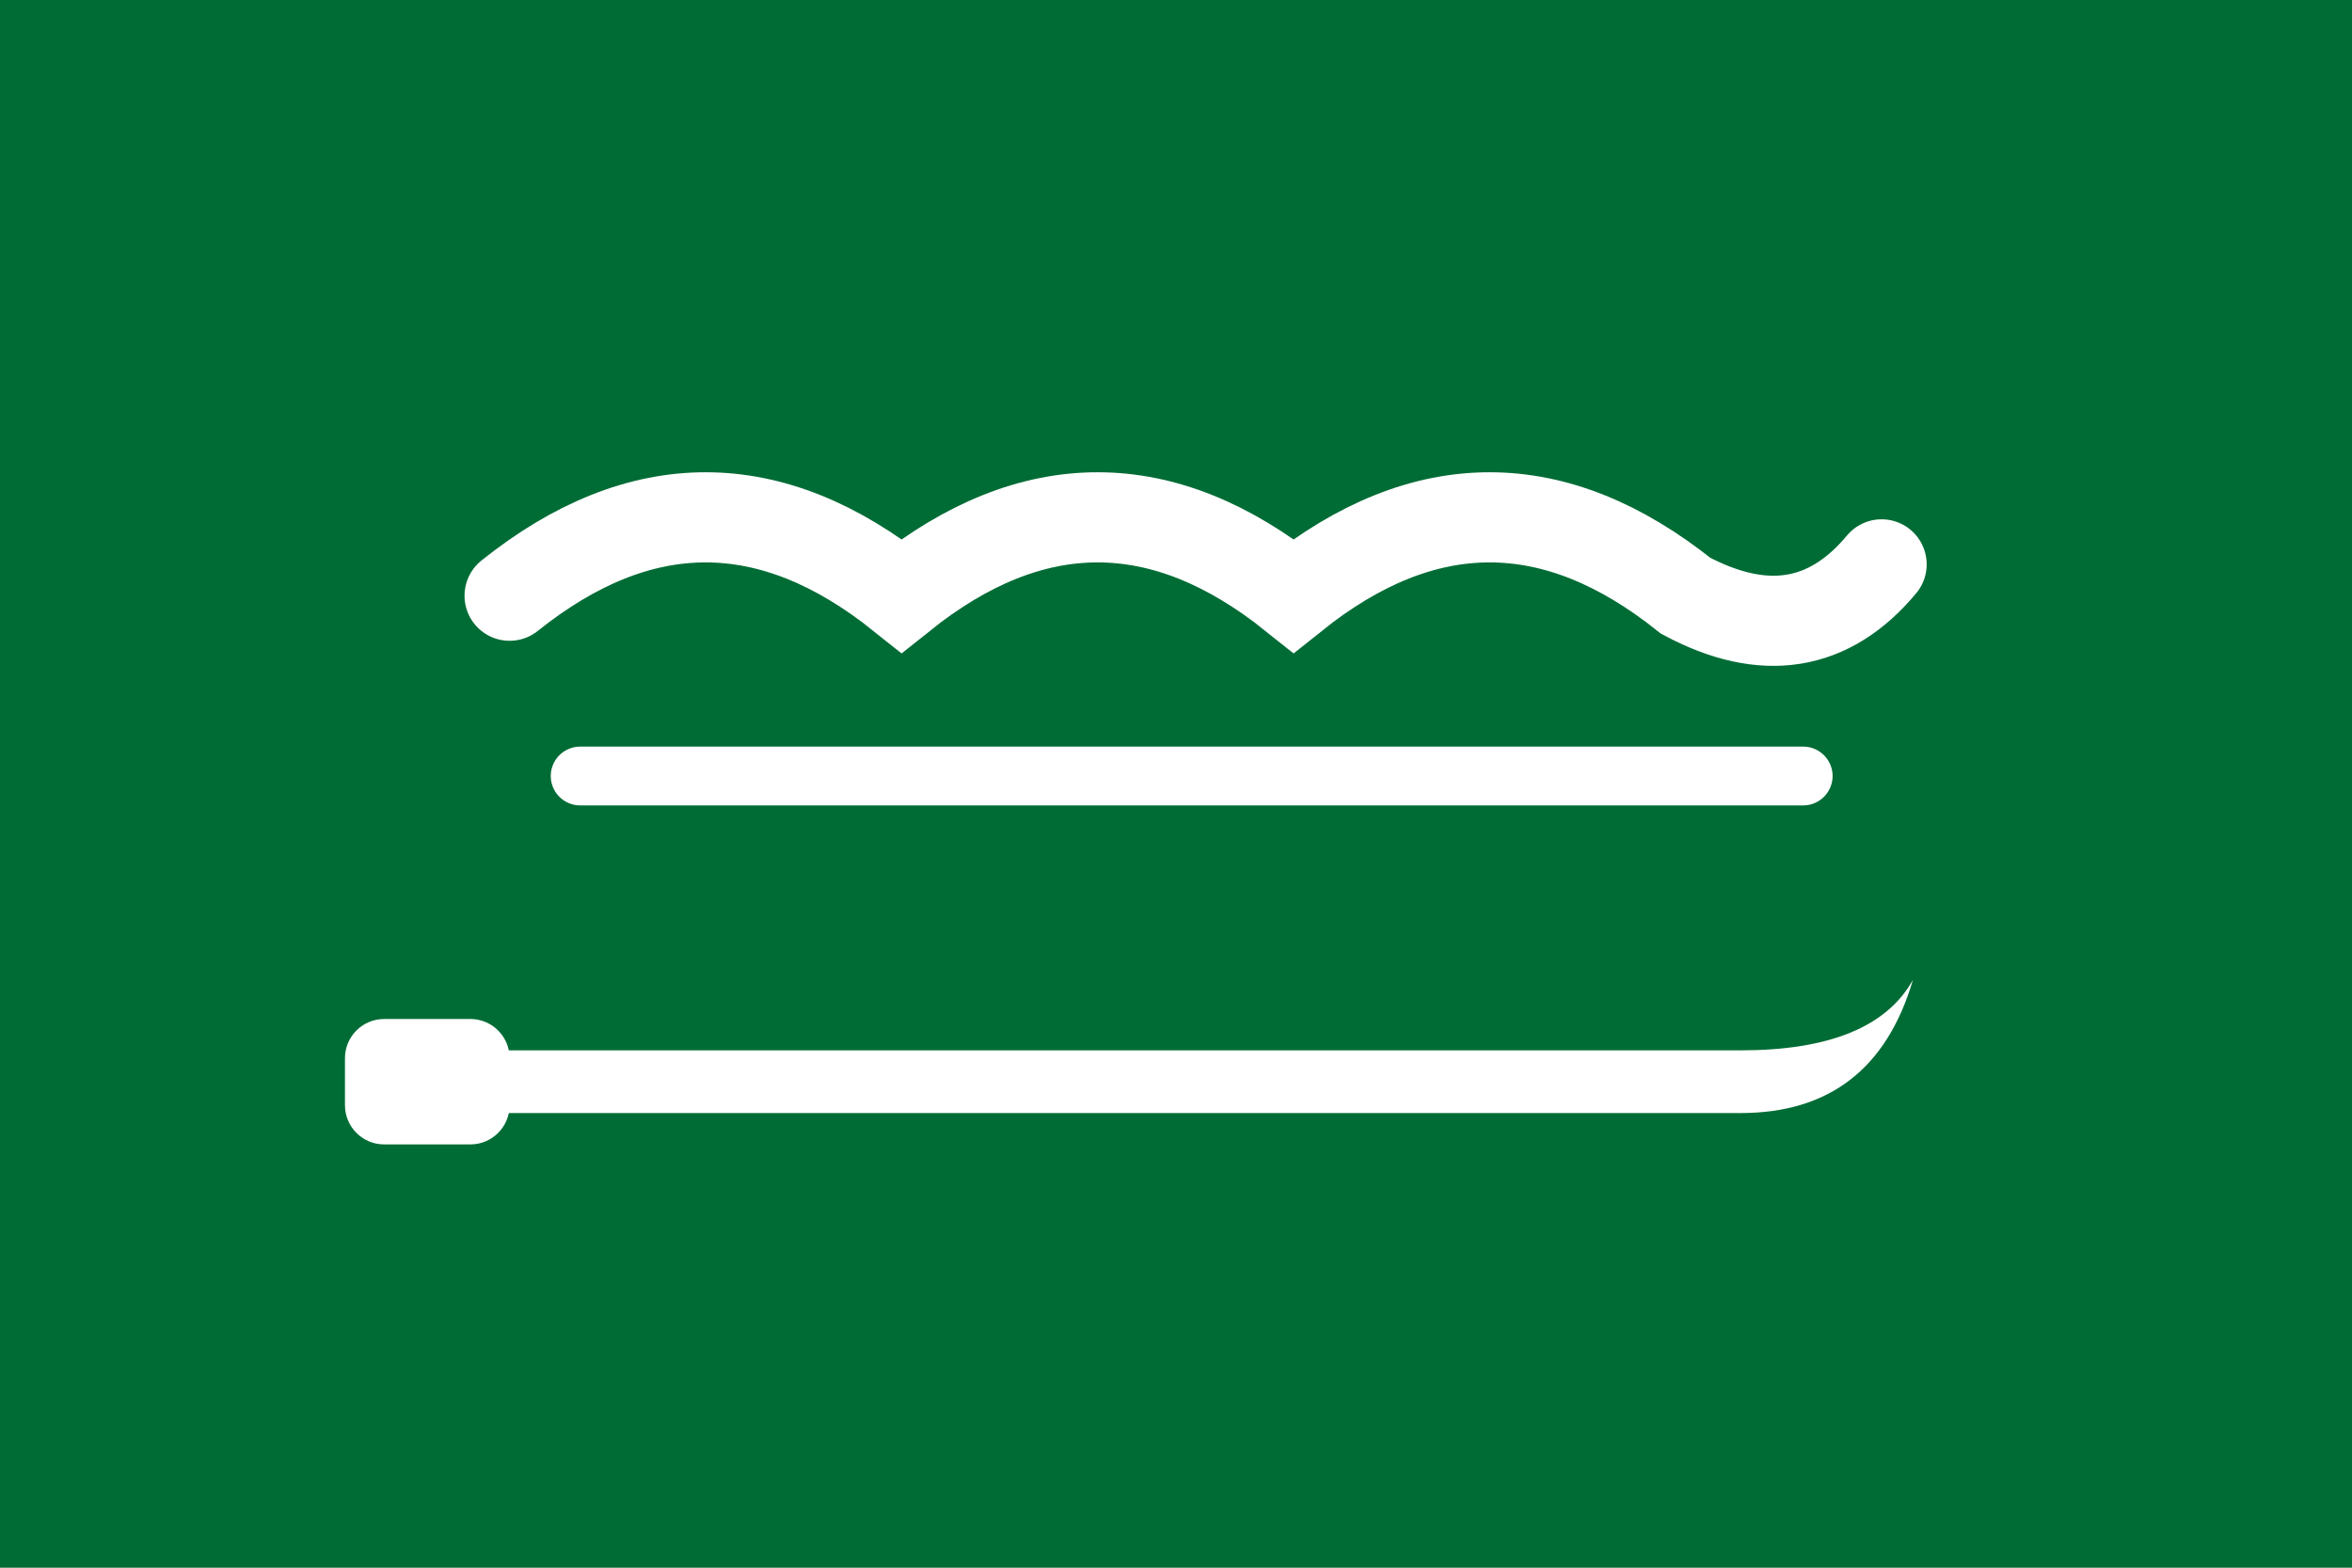
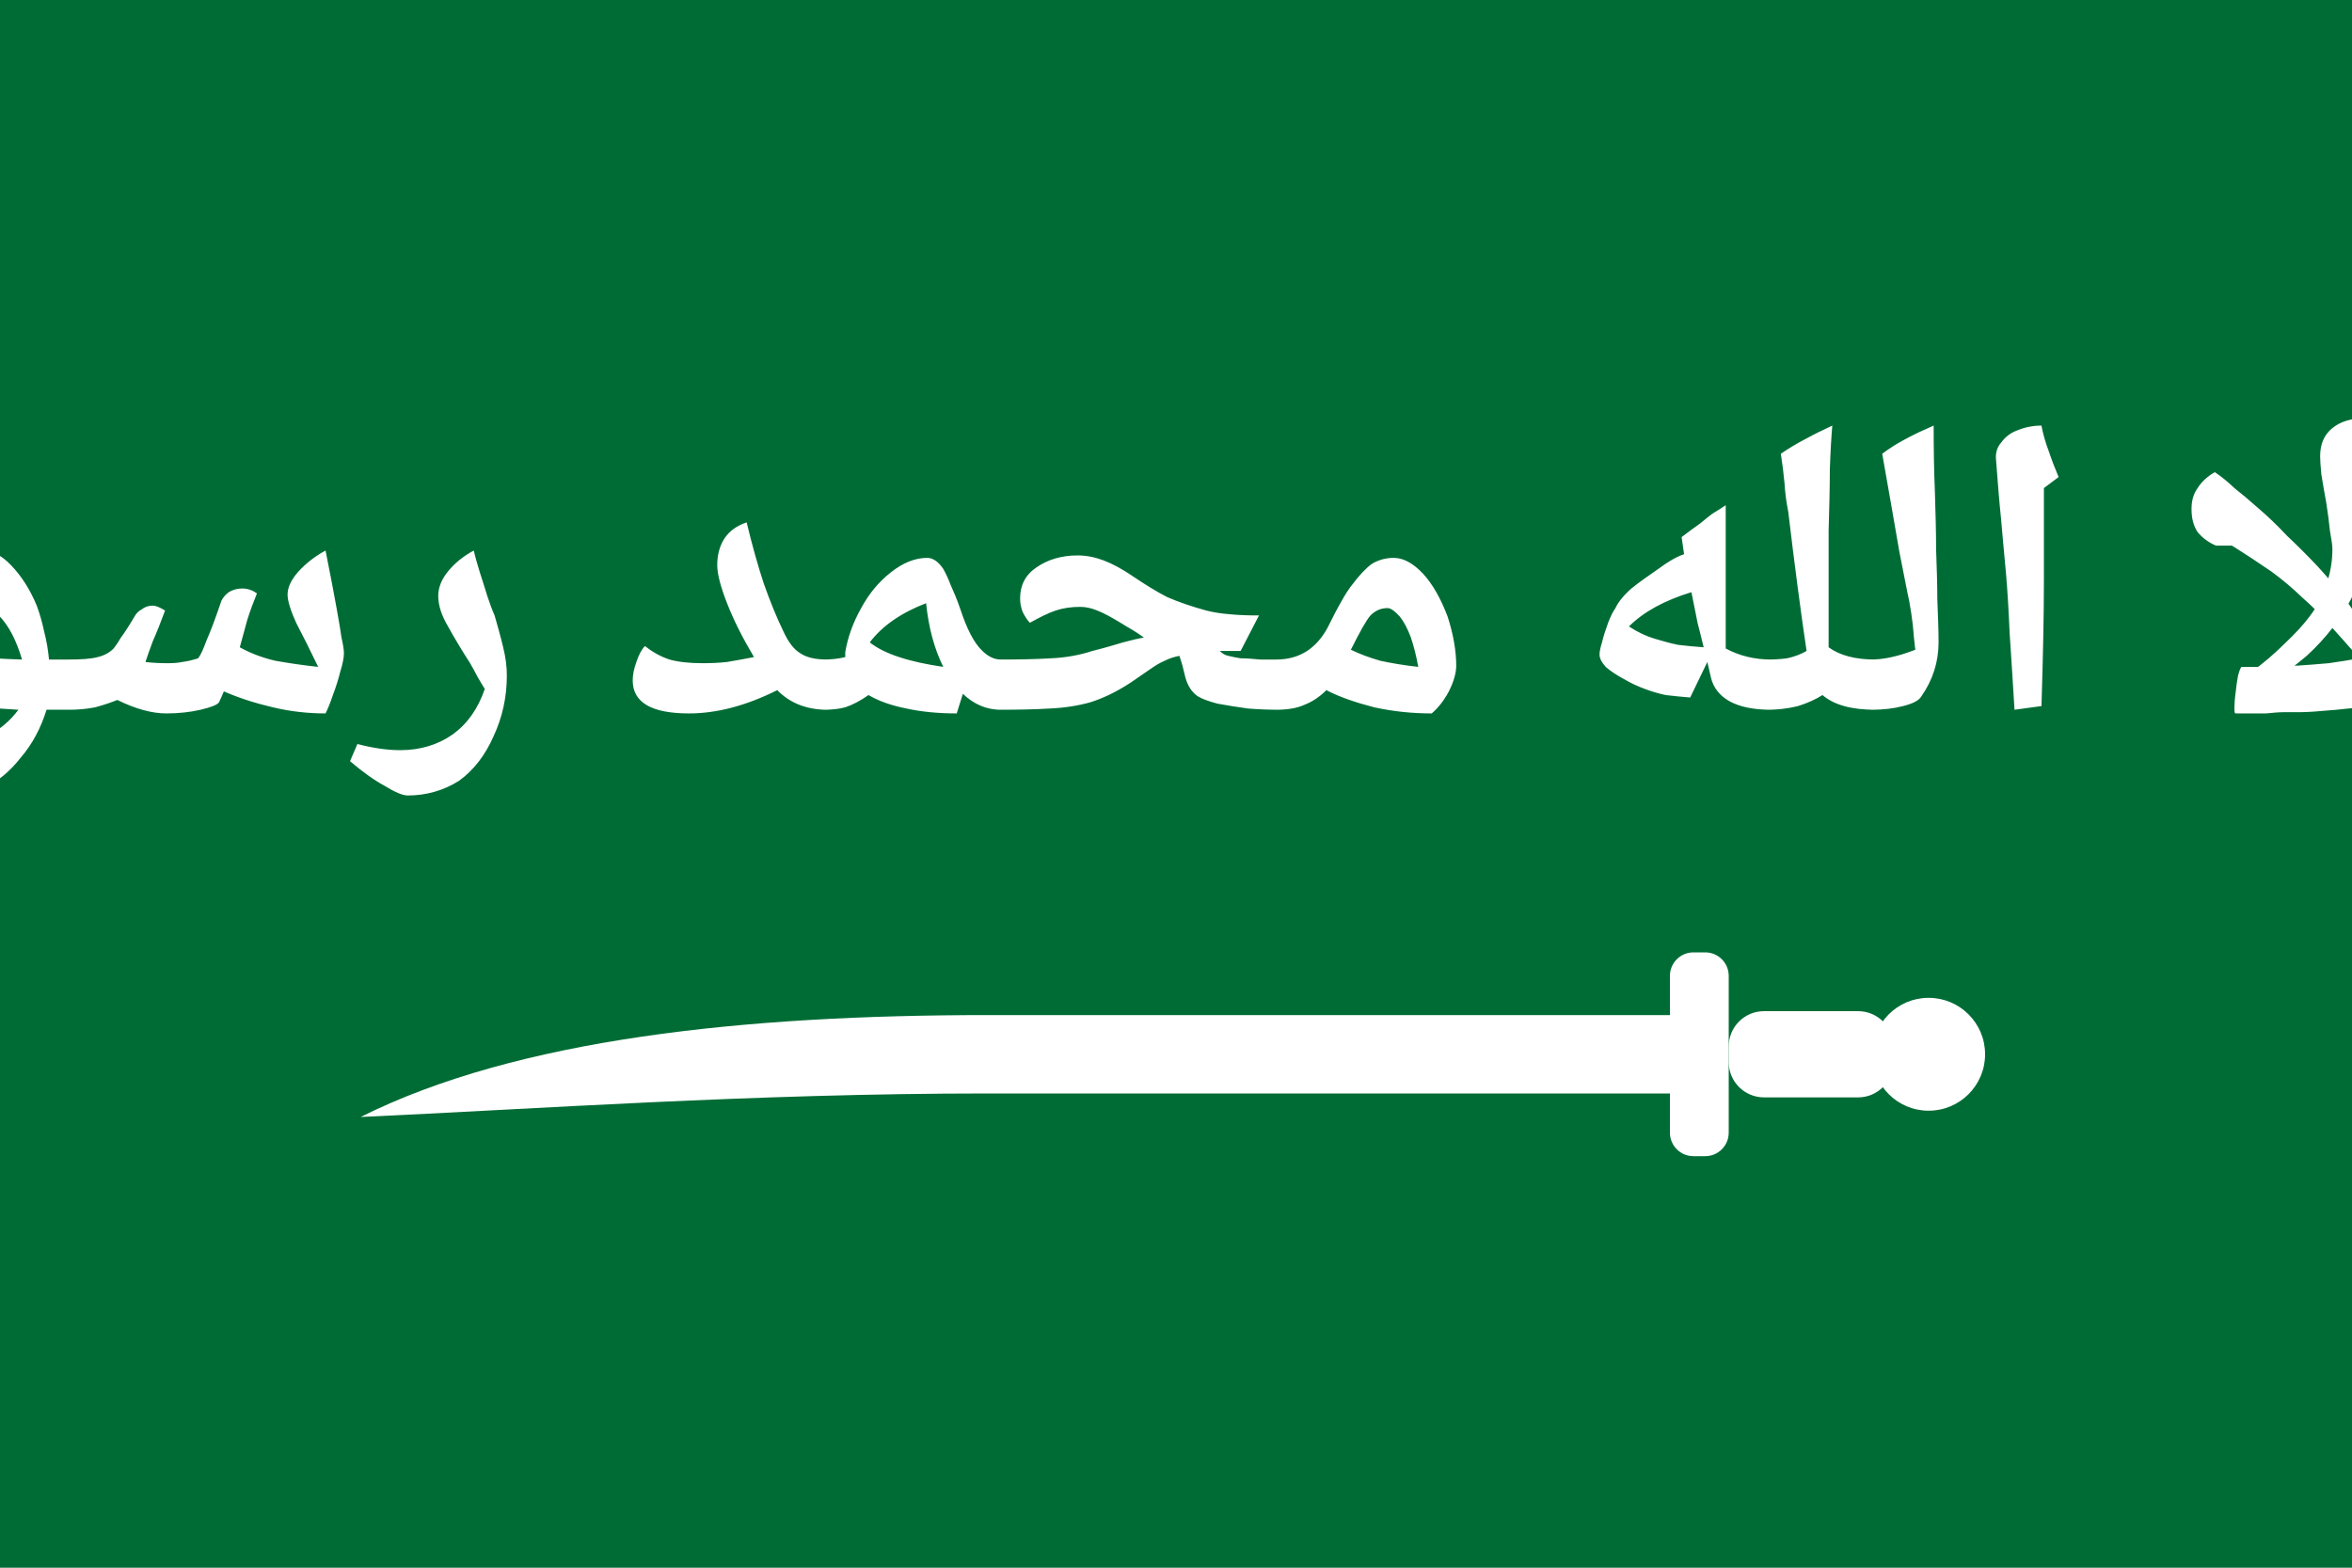
<svg xmlns="http://www.w3.org/2000/svg" viewBox="0 0 30 20" role="img" aria-label="Saudi Arabia">
  <rect width="30" height="20" fill="#006C35" />
-   <g fill="none" stroke="#FFFFFF" stroke-linecap="round">
-     <path d="M6.5,7.6 Q9,5.6 11.5,7.6 Q14,5.6 16.5,7.6 Q19,5.6 21.5,7.6 Q23,8.4 24,7.2" stroke-width="1.15" />
-     <path d="M7.4,9.9 L23,9.9" stroke-width="0.75" />
-   </g>
-   <path d="M6.3,13.4 L22.2,13.4 Q23.9,13.4 24.4,12.5 Q23.9,14.2 22.2,14.2 L6.3,14.2 Z" fill="#FFFFFF" />
-   <rect x="4.4" y="13.0" width="2.1" height="1.6" rx="0.5" fill="#FFFFFF" />
+   <text x="15" y="9.1" fill="#FFFFFF" text-anchor="middle" direction="rtl" font-family="'Segoe UI','Noto Naskh Arabic','Geeza Pro',Tahoma,Arial,sans-serif" font-size="5.4" font-weight="600" textLength="23" lengthAdjust="spacingAndGlyphs" xml:space="preserve">لا إله إلا الله محمد رسول الله</text>
+   <path d="M4.6,14.25 C6.6,13.25 9.5,12.95 12.6,12.95 L21.4,12.95 L21.4,13.95 L12.6,13.95 C9.6,13.95 6.8,14.15 4.6,14.25 Z" fill="#FFFFFF" />
+   <rect x="21.3" y="12.15" width="0.75" height="2.6" rx="0.3" fill="#FFFFFF" />
+   <rect x="22.05" y="12.9" width="2.1" height="1.1" rx="0.45" fill="#FFFFFF" />
+   <circle cx="24.6" cy="13.45" r="0.72" fill="#FFFFFF" />
</svg>
